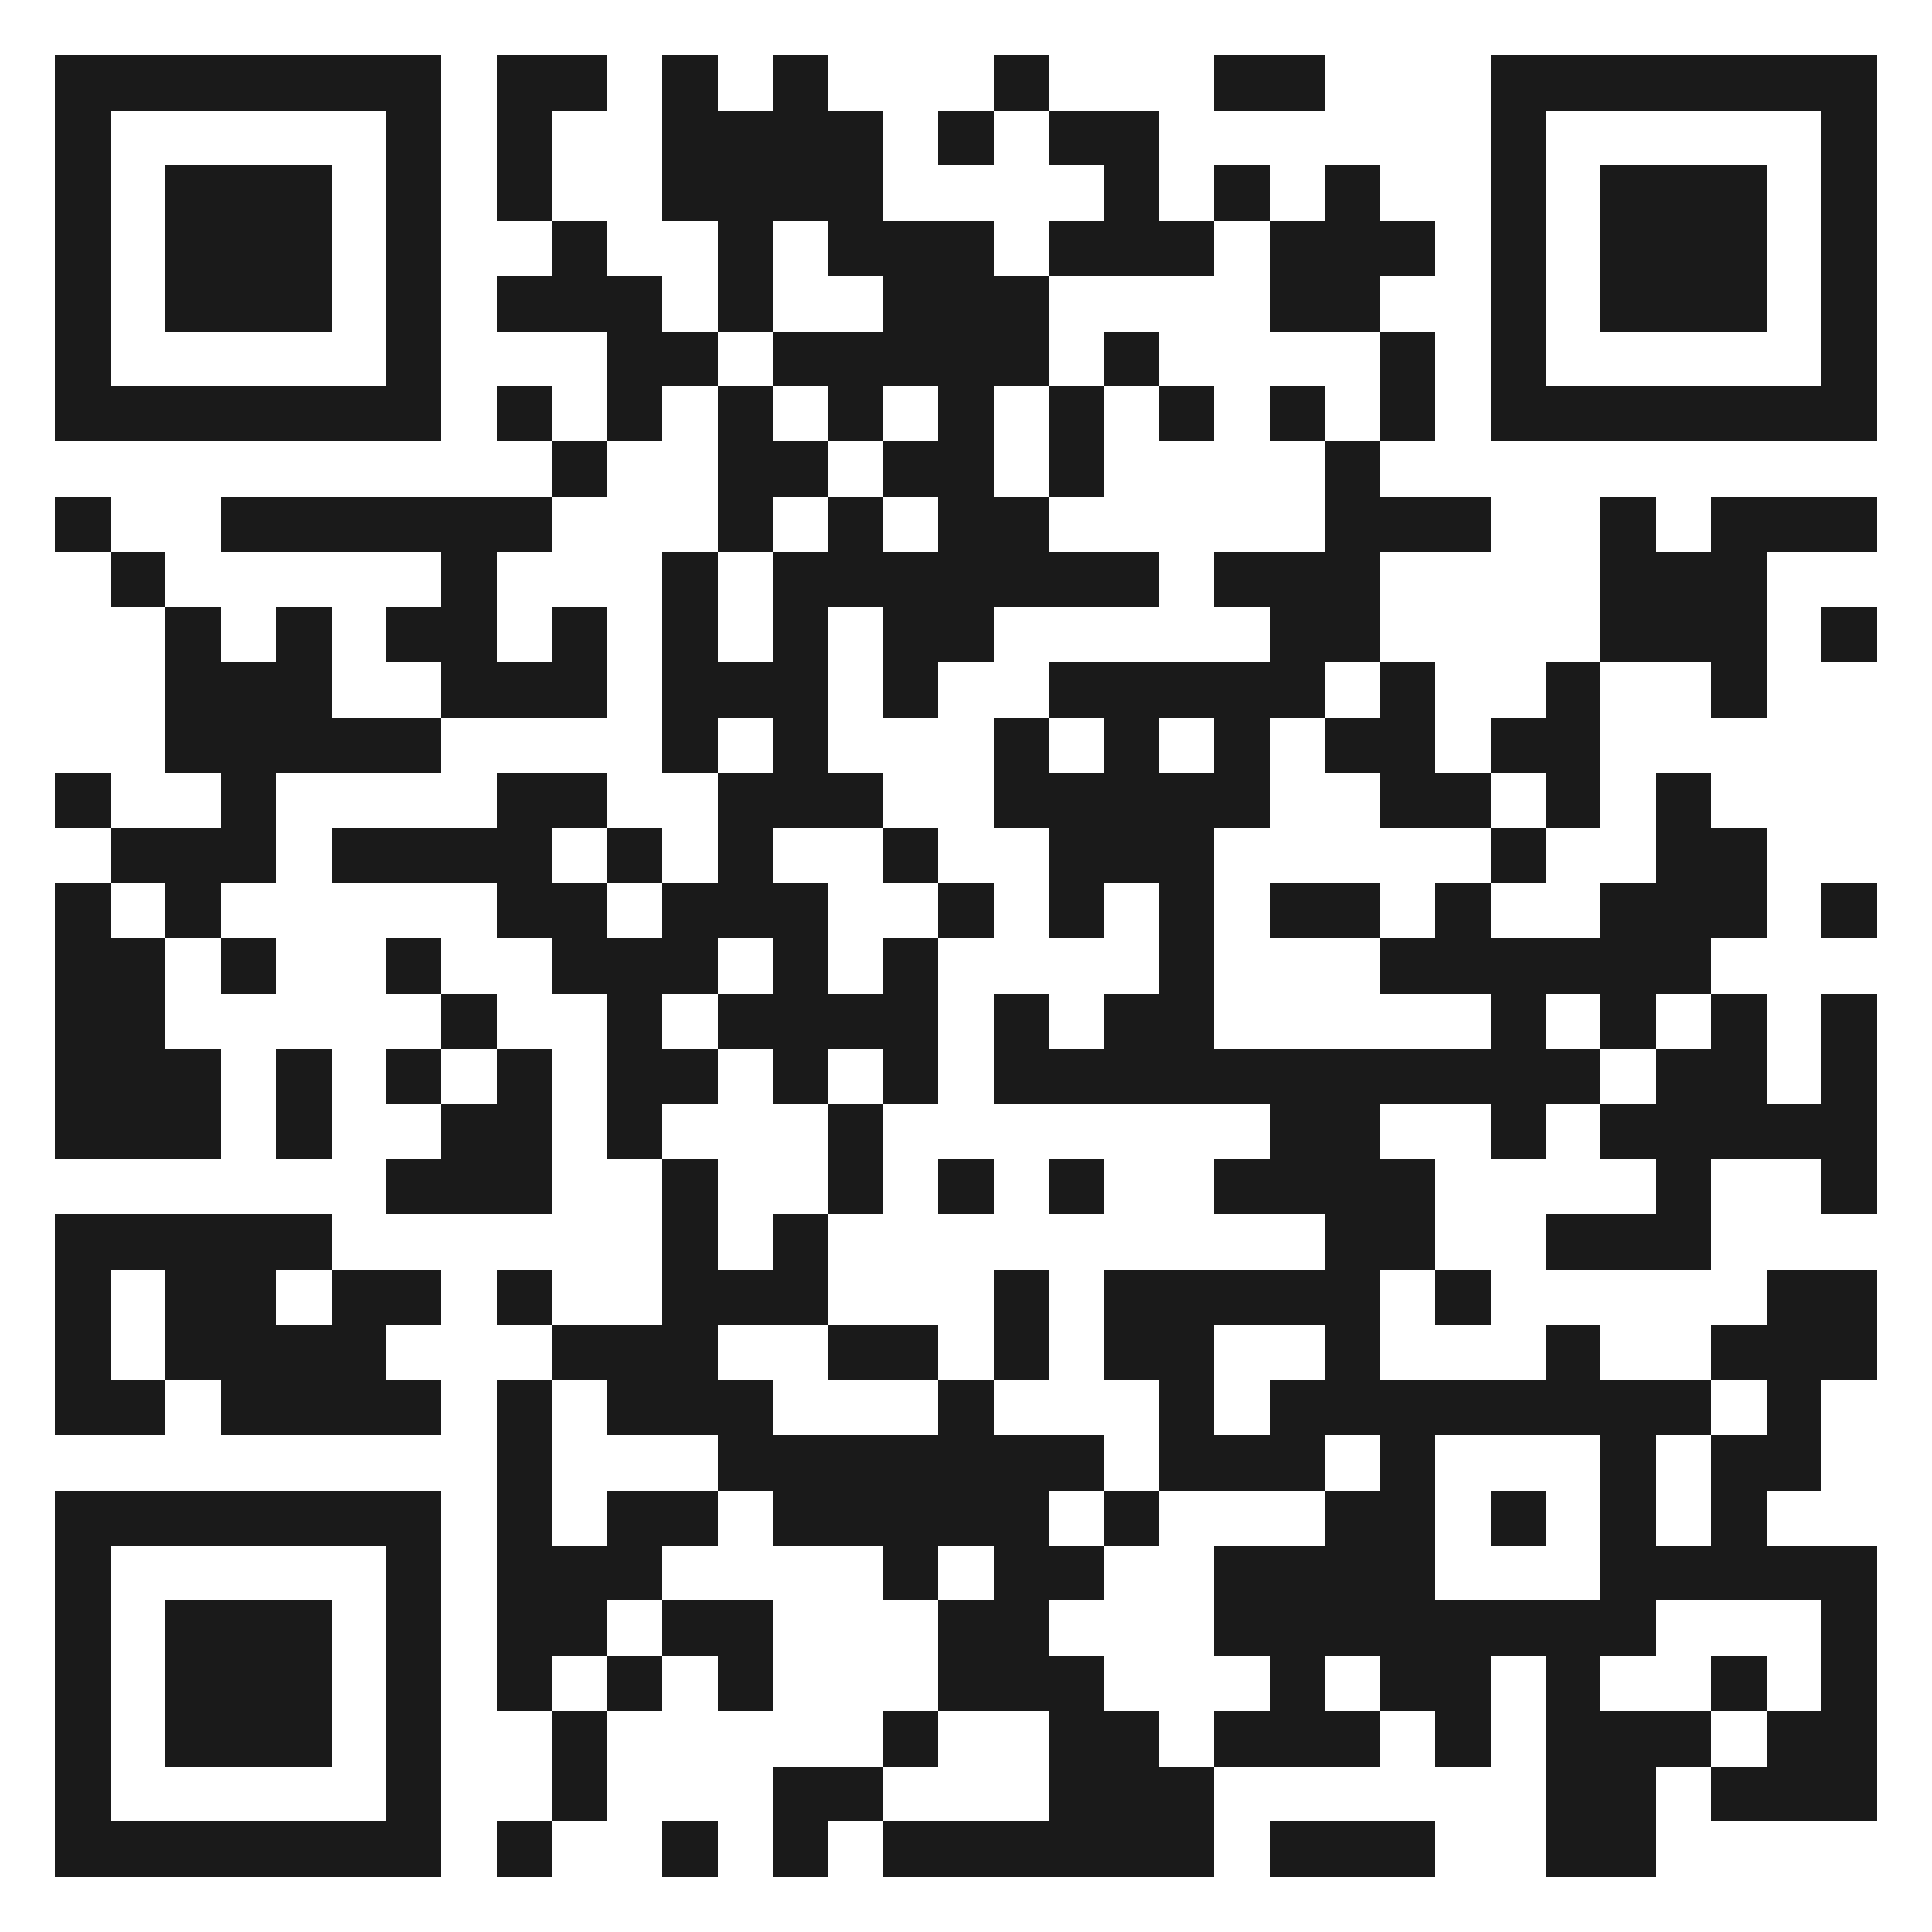
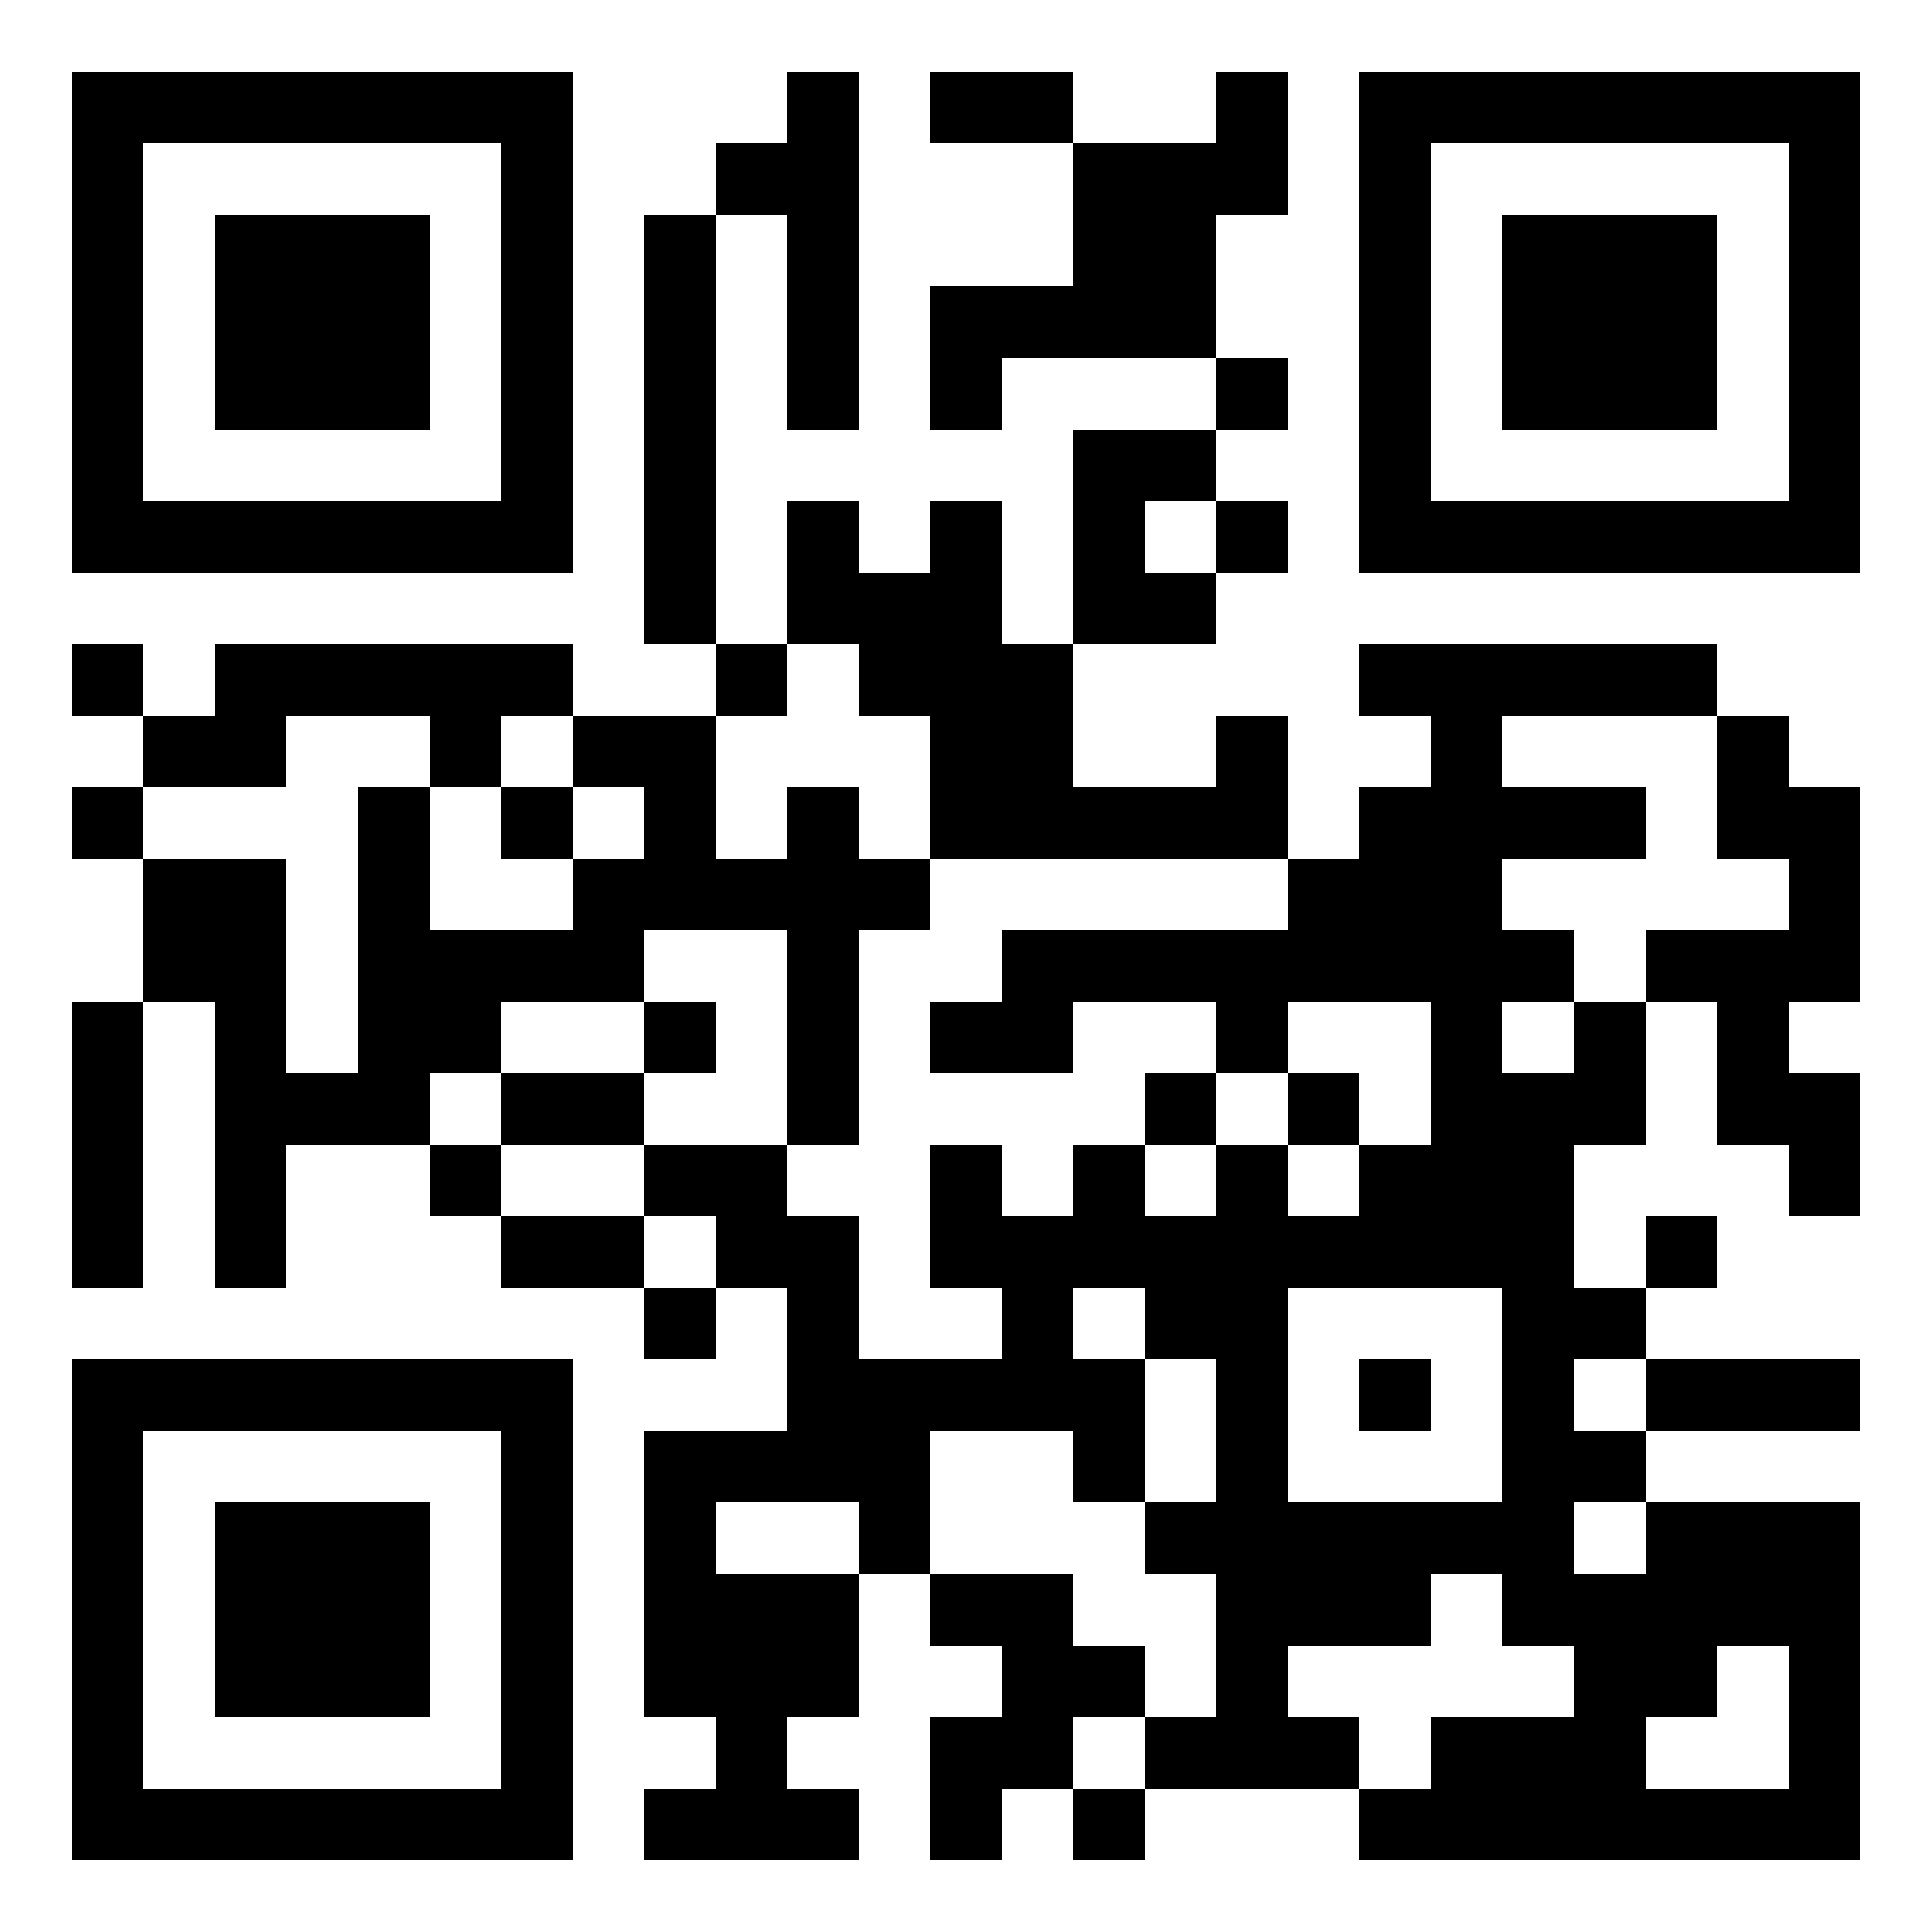
- <svg xmlns="http://www.w3.org/2000/svg" viewBox="0 0 35 35" shape-rendering="crispEdges">
-   <path fill="#ffffff" d="M0 0h35v35H0z" />
-   <path stroke="#1a1a1a" d="M1 1.5h7m1 0h2m1 0h1m1 0h1m3 0h1m3 0h2m3 0h7M1 2.5h1m5 0h1m1 0h1m2 0h4m1 0h1m1 0h2m6 0h1m5 0h1M1 3.5h1m1 0h3m1 0h1m1 0h1m2 0h4m4 0h1m1 0h1m1 0h1m2 0h1m1 0h3m1 0h1M1 4.5h1m1 0h3m1 0h1m2 0h1m2 0h1m1 0h3m1 0h3m1 0h3m1 0h1m1 0h3m1 0h1M1 5.5h1m1 0h3m1 0h1m1 0h3m1 0h1m2 0h3m4 0h2m2 0h1m1 0h3m1 0h1M1 6.5h1m5 0h1m3 0h2m1 0h5m1 0h1m4 0h1m1 0h1m5 0h1M1 7.5h7m1 0h1m1 0h1m1 0h1m1 0h1m1 0h1m1 0h1m1 0h1m1 0h1m1 0h1m1 0h7M10 8.5h1m2 0h2m1 0h2m1 0h1m4 0h1M1 9.5h1m2 0h6m3 0h1m1 0h1m1 0h2m5 0h3m2 0h1m1 0h3M2 10.5h1m5 0h1m3 0h1m1 0h7m1 0h3m4 0h3M3 11.5h1m1 0h1m1 0h2m1 0h1m1 0h1m1 0h1m1 0h2m5 0h2m4 0h3m1 0h1M3 12.5h3m2 0h3m1 0h3m1 0h1m2 0h5m1 0h1m2 0h1m2 0h1M3 13.5h5m4 0h1m1 0h1m3 0h1m1 0h1m1 0h1m1 0h2m1 0h2M1 14.5h1m2 0h1m4 0h2m2 0h3m2 0h5m2 0h2m1 0h1m1 0h1M2 15.5h3m1 0h4m1 0h1m1 0h1m2 0h1m2 0h3m5 0h1m2 0h2M1 16.5h1m1 0h1m5 0h2m1 0h3m2 0h1m1 0h1m1 0h1m1 0h2m1 0h1m2 0h3m1 0h1M1 17.5h2m1 0h1m2 0h1m2 0h3m1 0h1m1 0h1m4 0h1m3 0h6M1 18.5h2m5 0h1m2 0h1m1 0h4m1 0h1m1 0h2m5 0h1m1 0h1m1 0h1m1 0h1M1 19.5h3m1 0h1m1 0h1m1 0h1m1 0h2m1 0h1m1 0h1m1 0h11m1 0h2m1 0h1M1 20.5h3m1 0h1m2 0h2m1 0h1m3 0h1m7 0h2m2 0h1m1 0h5M7 21.5h3m2 0h1m2 0h1m1 0h1m1 0h1m2 0h4m4 0h1m2 0h1M1 22.5h5m6 0h1m1 0h1m9 0h2m2 0h3M1 23.5h1m1 0h2m1 0h2m1 0h1m2 0h3m3 0h1m1 0h5m1 0h1m5 0h2M1 24.5h1m1 0h4m3 0h3m2 0h2m1 0h1m1 0h2m2 0h1m3 0h1m2 0h3M1 25.5h2m1 0h4m1 0h1m1 0h3m3 0h1m3 0h1m1 0h8m1 0h1M9 26.5h1m3 0h7m1 0h3m1 0h1m3 0h1m1 0h2M1 27.5h7m1 0h1m1 0h2m1 0h5m1 0h1m3 0h2m1 0h1m1 0h1m1 0h1M1 28.5h1m5 0h1m1 0h3m4 0h1m1 0h2m2 0h4m3 0h5M1 29.5h1m1 0h3m1 0h1m1 0h2m1 0h2m3 0h2m3 0h8m3 0h1M1 30.5h1m1 0h3m1 0h1m1 0h1m1 0h1m1 0h1m3 0h3m3 0h1m1 0h2m1 0h1m2 0h1m1 0h1M1 31.5h1m1 0h3m1 0h1m2 0h1m5 0h1m2 0h2m1 0h3m1 0h1m1 0h3m1 0h2M1 32.5h1m5 0h1m2 0h1m3 0h2m3 0h3m6 0h2m1 0h3M1 33.5h7m1 0h1m2 0h1m1 0h1m1 0h6m1 0h3m2 0h2" />
+ <svg xmlns="http://www.w3.org/2000/svg" viewBox="0 0 27 27" shape-rendering="crispEdges">
+   <path fill="#ffffff" d="M0 0h27v27H0z" />
+   <path stroke="#000000" d="M1 1.5h7m3 0h1m1 0h2m2 0h1m1 0h7M1 2.5h1m5 0h1m2 0h2m3 0h3m1 0h1m5 0h1M1 3.5h1m1 0h3m1 0h1m1 0h1m1 0h1m3 0h2m2 0h1m1 0h3m1 0h1M1 4.5h1m1 0h3m1 0h1m1 0h1m1 0h1m1 0h4m2 0h1m1 0h3m1 0h1M1 5.5h1m1 0h3m1 0h1m1 0h1m1 0h1m1 0h1m3 0h1m1 0h1m1 0h3m1 0h1M1 6.5h1m5 0h1m1 0h1m5 0h2m2 0h1m5 0h1M1 7.5h7m1 0h1m1 0h1m1 0h1m1 0h1m1 0h1m1 0h7M9 8.5h1m1 0h3m1 0h2M1 9.5h1m1 0h5m2 0h1m1 0h3m4 0h5M2 10.5h2m2 0h1m1 0h2m3 0h2m2 0h1m2 0h1m3 0h1M1 11.5h1m3 0h1m1 0h1m1 0h1m1 0h1m1 0h5m1 0h4m1 0h2M2 12.5h2m1 0h1m2 0h5m5 0h3m4 0h1M2 13.5h2m1 0h4m2 0h1m2 0h8m1 0h3M1 14.5h1m1 0h1m1 0h2m2 0h1m1 0h1m1 0h2m2 0h1m2 0h1m1 0h1m1 0h1M1 15.5h1m1 0h3m1 0h2m2 0h1m4 0h1m1 0h1m1 0h3m1 0h2M1 16.5h1m1 0h1m2 0h1m2 0h2m2 0h1m1 0h1m1 0h1m1 0h3m3 0h1M1 17.5h1m1 0h1m3 0h2m1 0h2m1 0h9m1 0h1M9 18.5h1m1 0h1m2 0h1m1 0h2m3 0h2M1 19.5h7m3 0h5m1 0h1m1 0h1m1 0h1m1 0h3M1 20.5h1m5 0h1m1 0h4m2 0h1m1 0h1m3 0h2M1 21.5h1m1 0h3m1 0h1m1 0h1m2 0h1m3 0h6m1 0h3M1 22.5h1m1 0h3m1 0h1m1 0h3m1 0h2m2 0h3m1 0h5M1 23.5h1m1 0h3m1 0h1m1 0h3m2 0h2m1 0h1m4 0h2m1 0h1M1 24.5h1m5 0h1m2 0h1m2 0h2m1 0h3m1 0h3m2 0h1M1 25.5h7m1 0h3m1 0h1m1 0h1m3 0h7" />
</svg>
